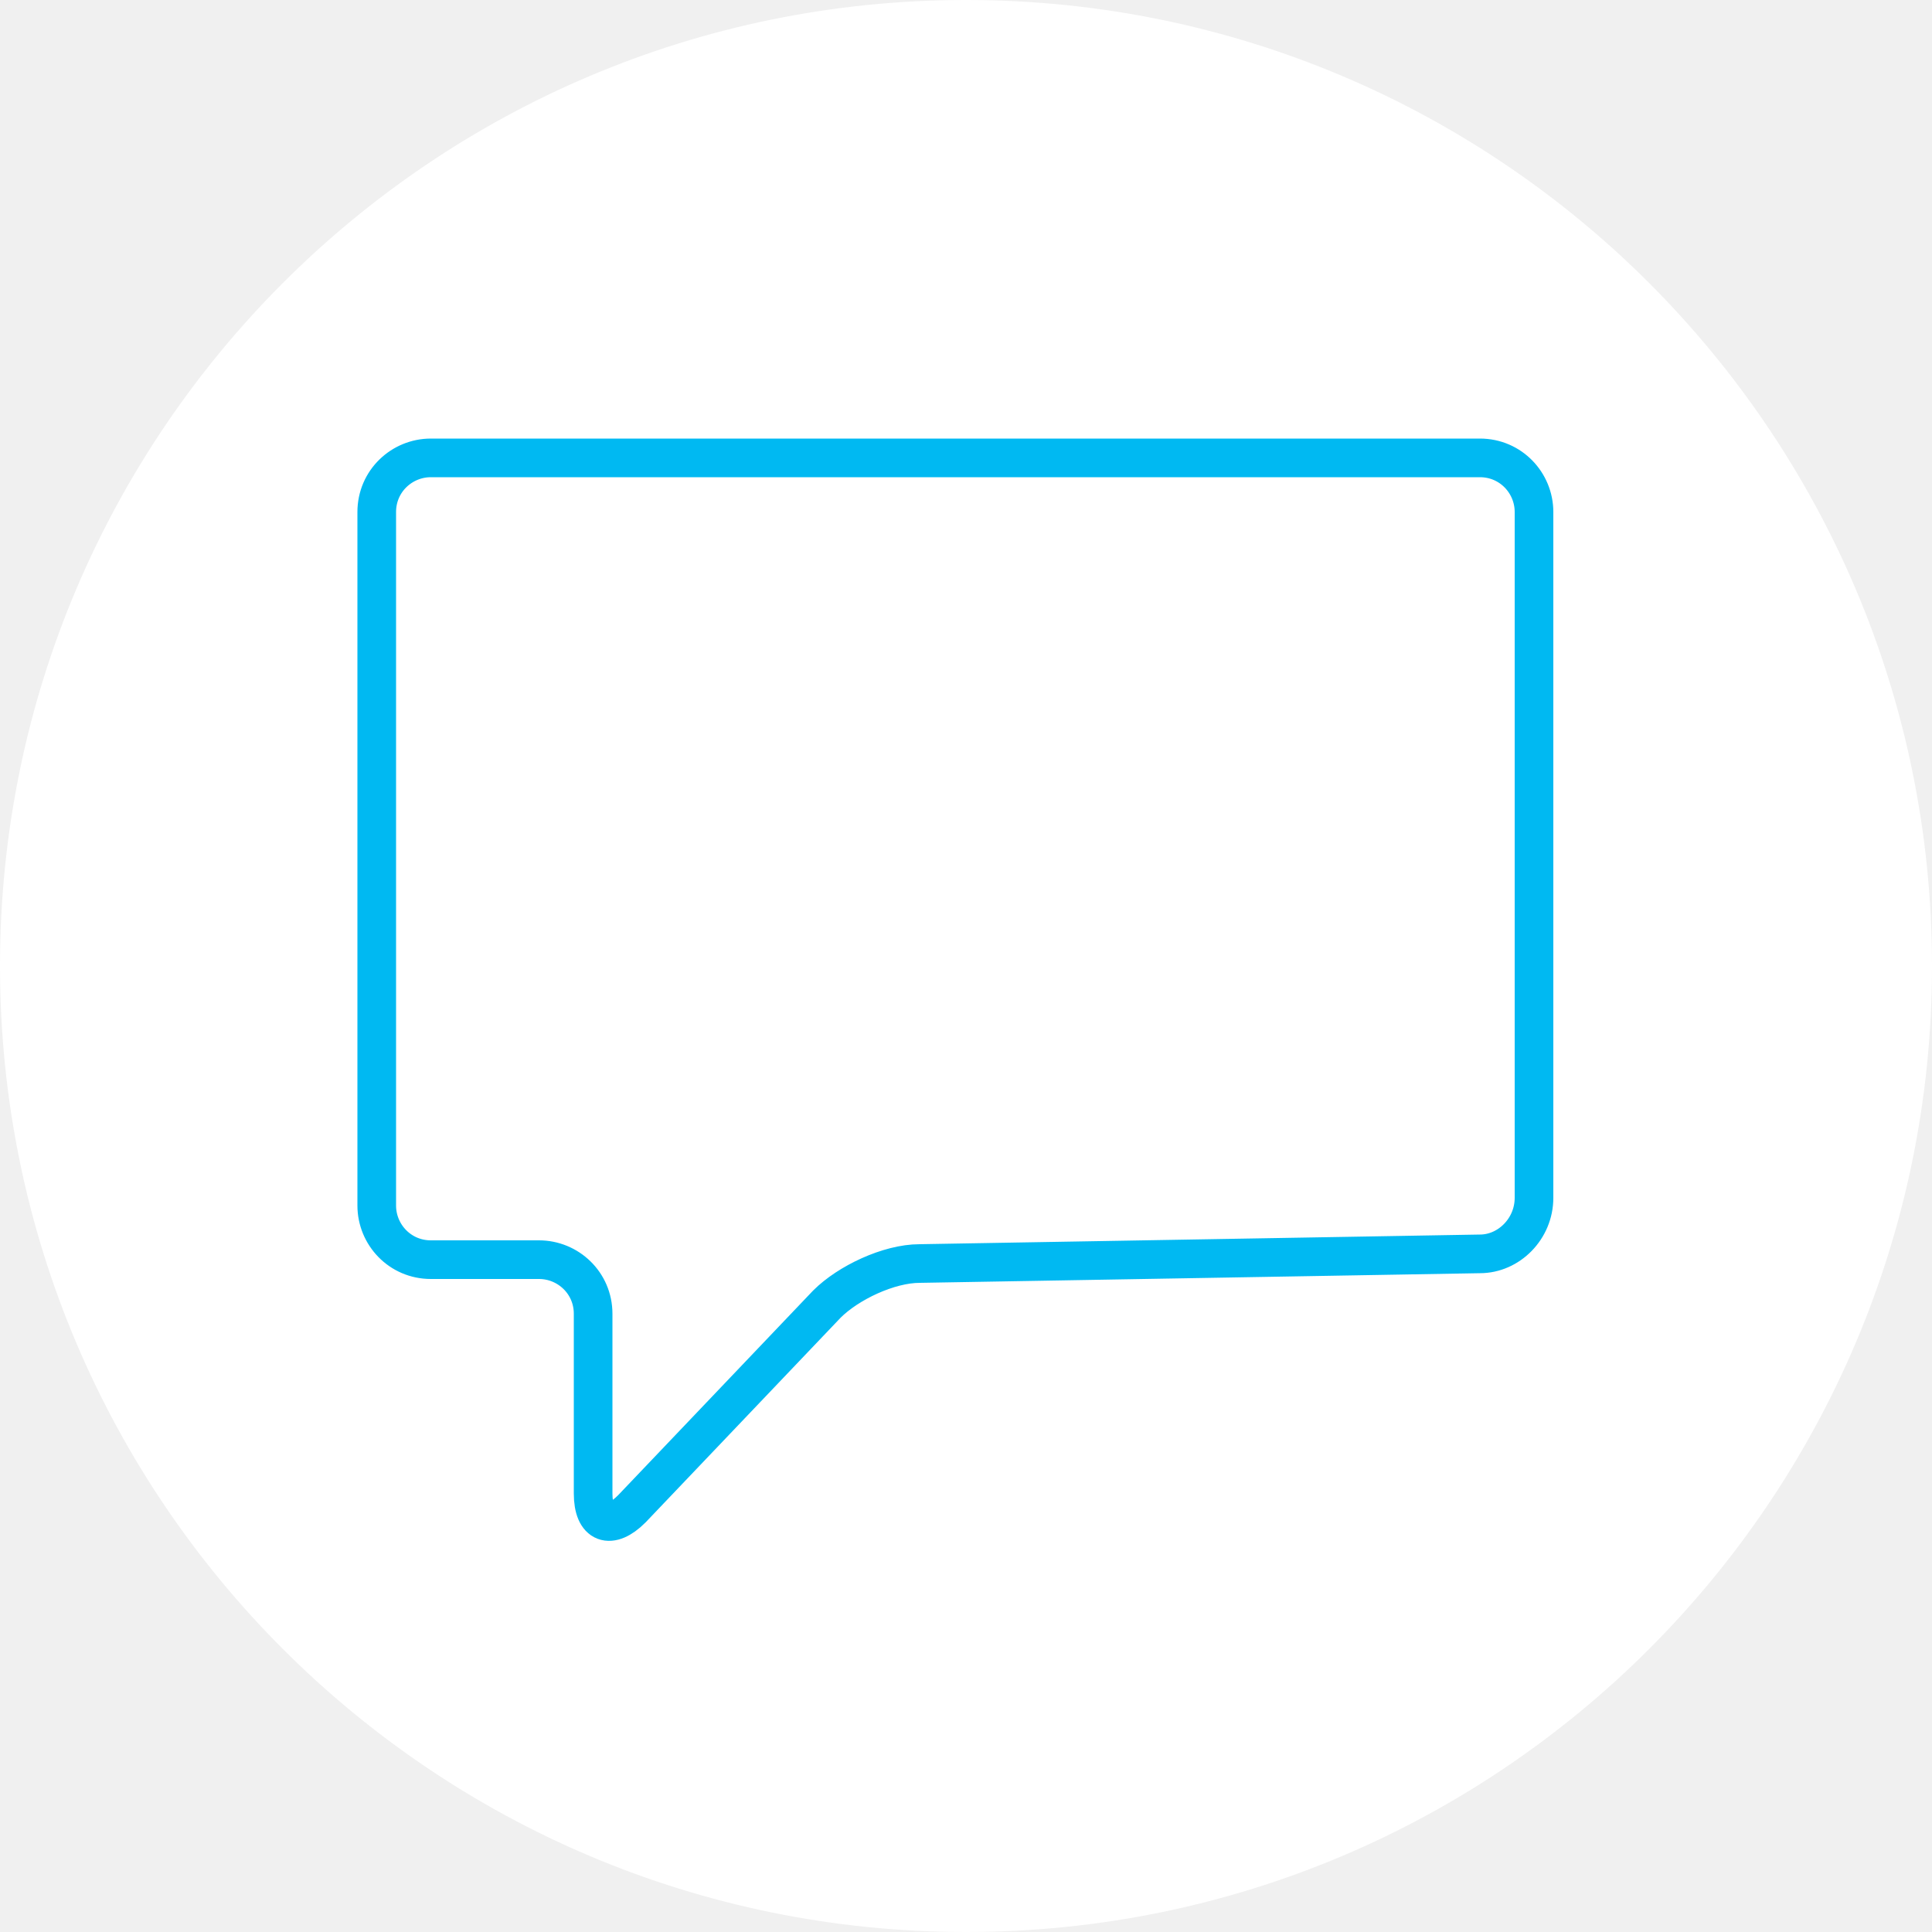
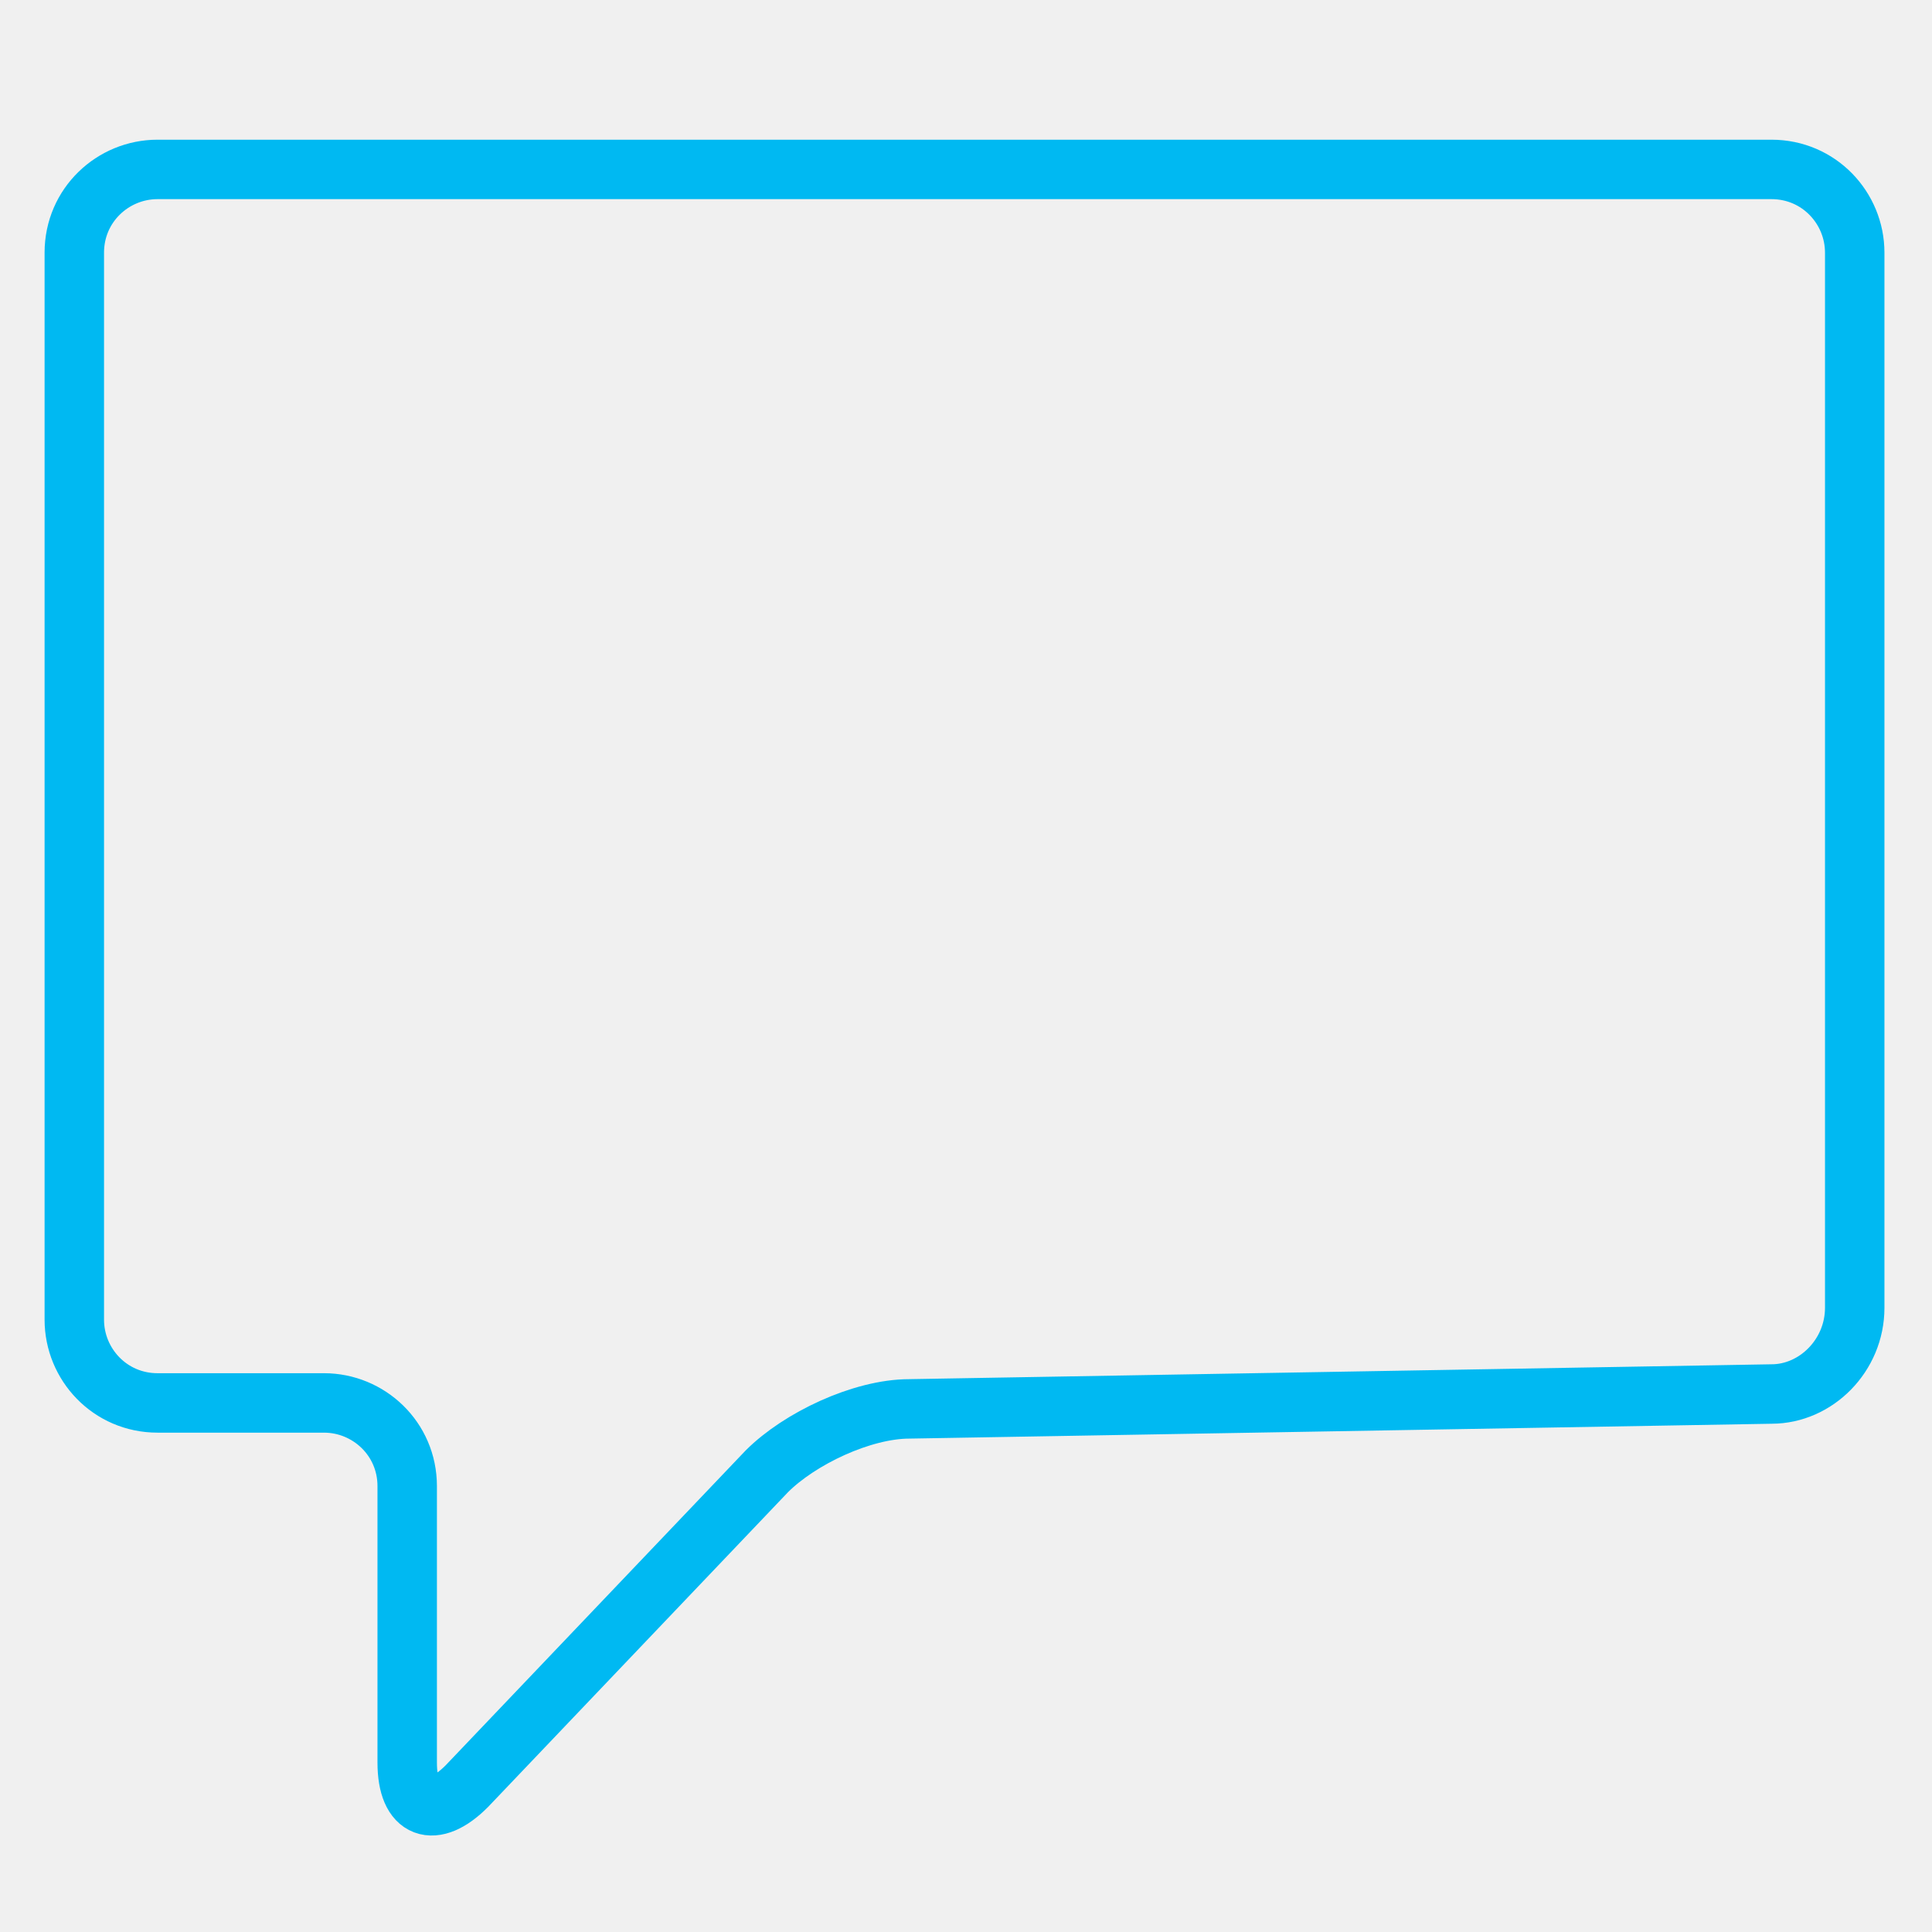
- <svg xmlns="http://www.w3.org/2000/svg" width="100" height="100" viewBox="0 0 100 100" fill="none">
-   <rect width="100" height="100" rx="50" fill="white" />
-   <path d="M32.7 78.1C31.6 79.2 30.7 78.9 30.7 77.3V68C30.7 66.4 29.4 65.2 27.9 65.2H22.3C20.7 65.2 19.5 63.9 19.5 62.4V26.5C19.5 24.9 20.8 23.7 22.3 23.7H76.6C78.2 23.7 79.4 25 79.4 26.5V62C79.4 63.6 78.1 64.9 76.6 64.9L47.6 65.4C46 65.4 43.9 66.4 42.8 67.5L32.7 78.1Z" stroke="#00B9F2" stroke-width="2" stroke-miterlimit="10" />
+ <svg xmlns="http://www.w3.org/2000/svg" width="65" height="65" viewBox="0 0 65 65" fill="none">
+   <path d="M15.7 60.1C14.6 61.2 13.7 60.9 13.7 59.3V50C13.7 48.4 12.4 47.2 10.9 47.2H5.3C3.7 47.2 2.5 45.9 2.5 44.4V8.5C2.5 6.9 3.8 5.7 5.3 5.7H59.6C61.2 5.7 62.4 7 62.4 8.5V44C62.4 45.6 61.1 46.9 59.6 46.9L30.6 47.4C29 47.4 26.9 48.4 25.8 49.5L15.7 60.1Z" stroke="#00B9F2" stroke-width="2" stroke-miterlimit="10" />
</svg>
